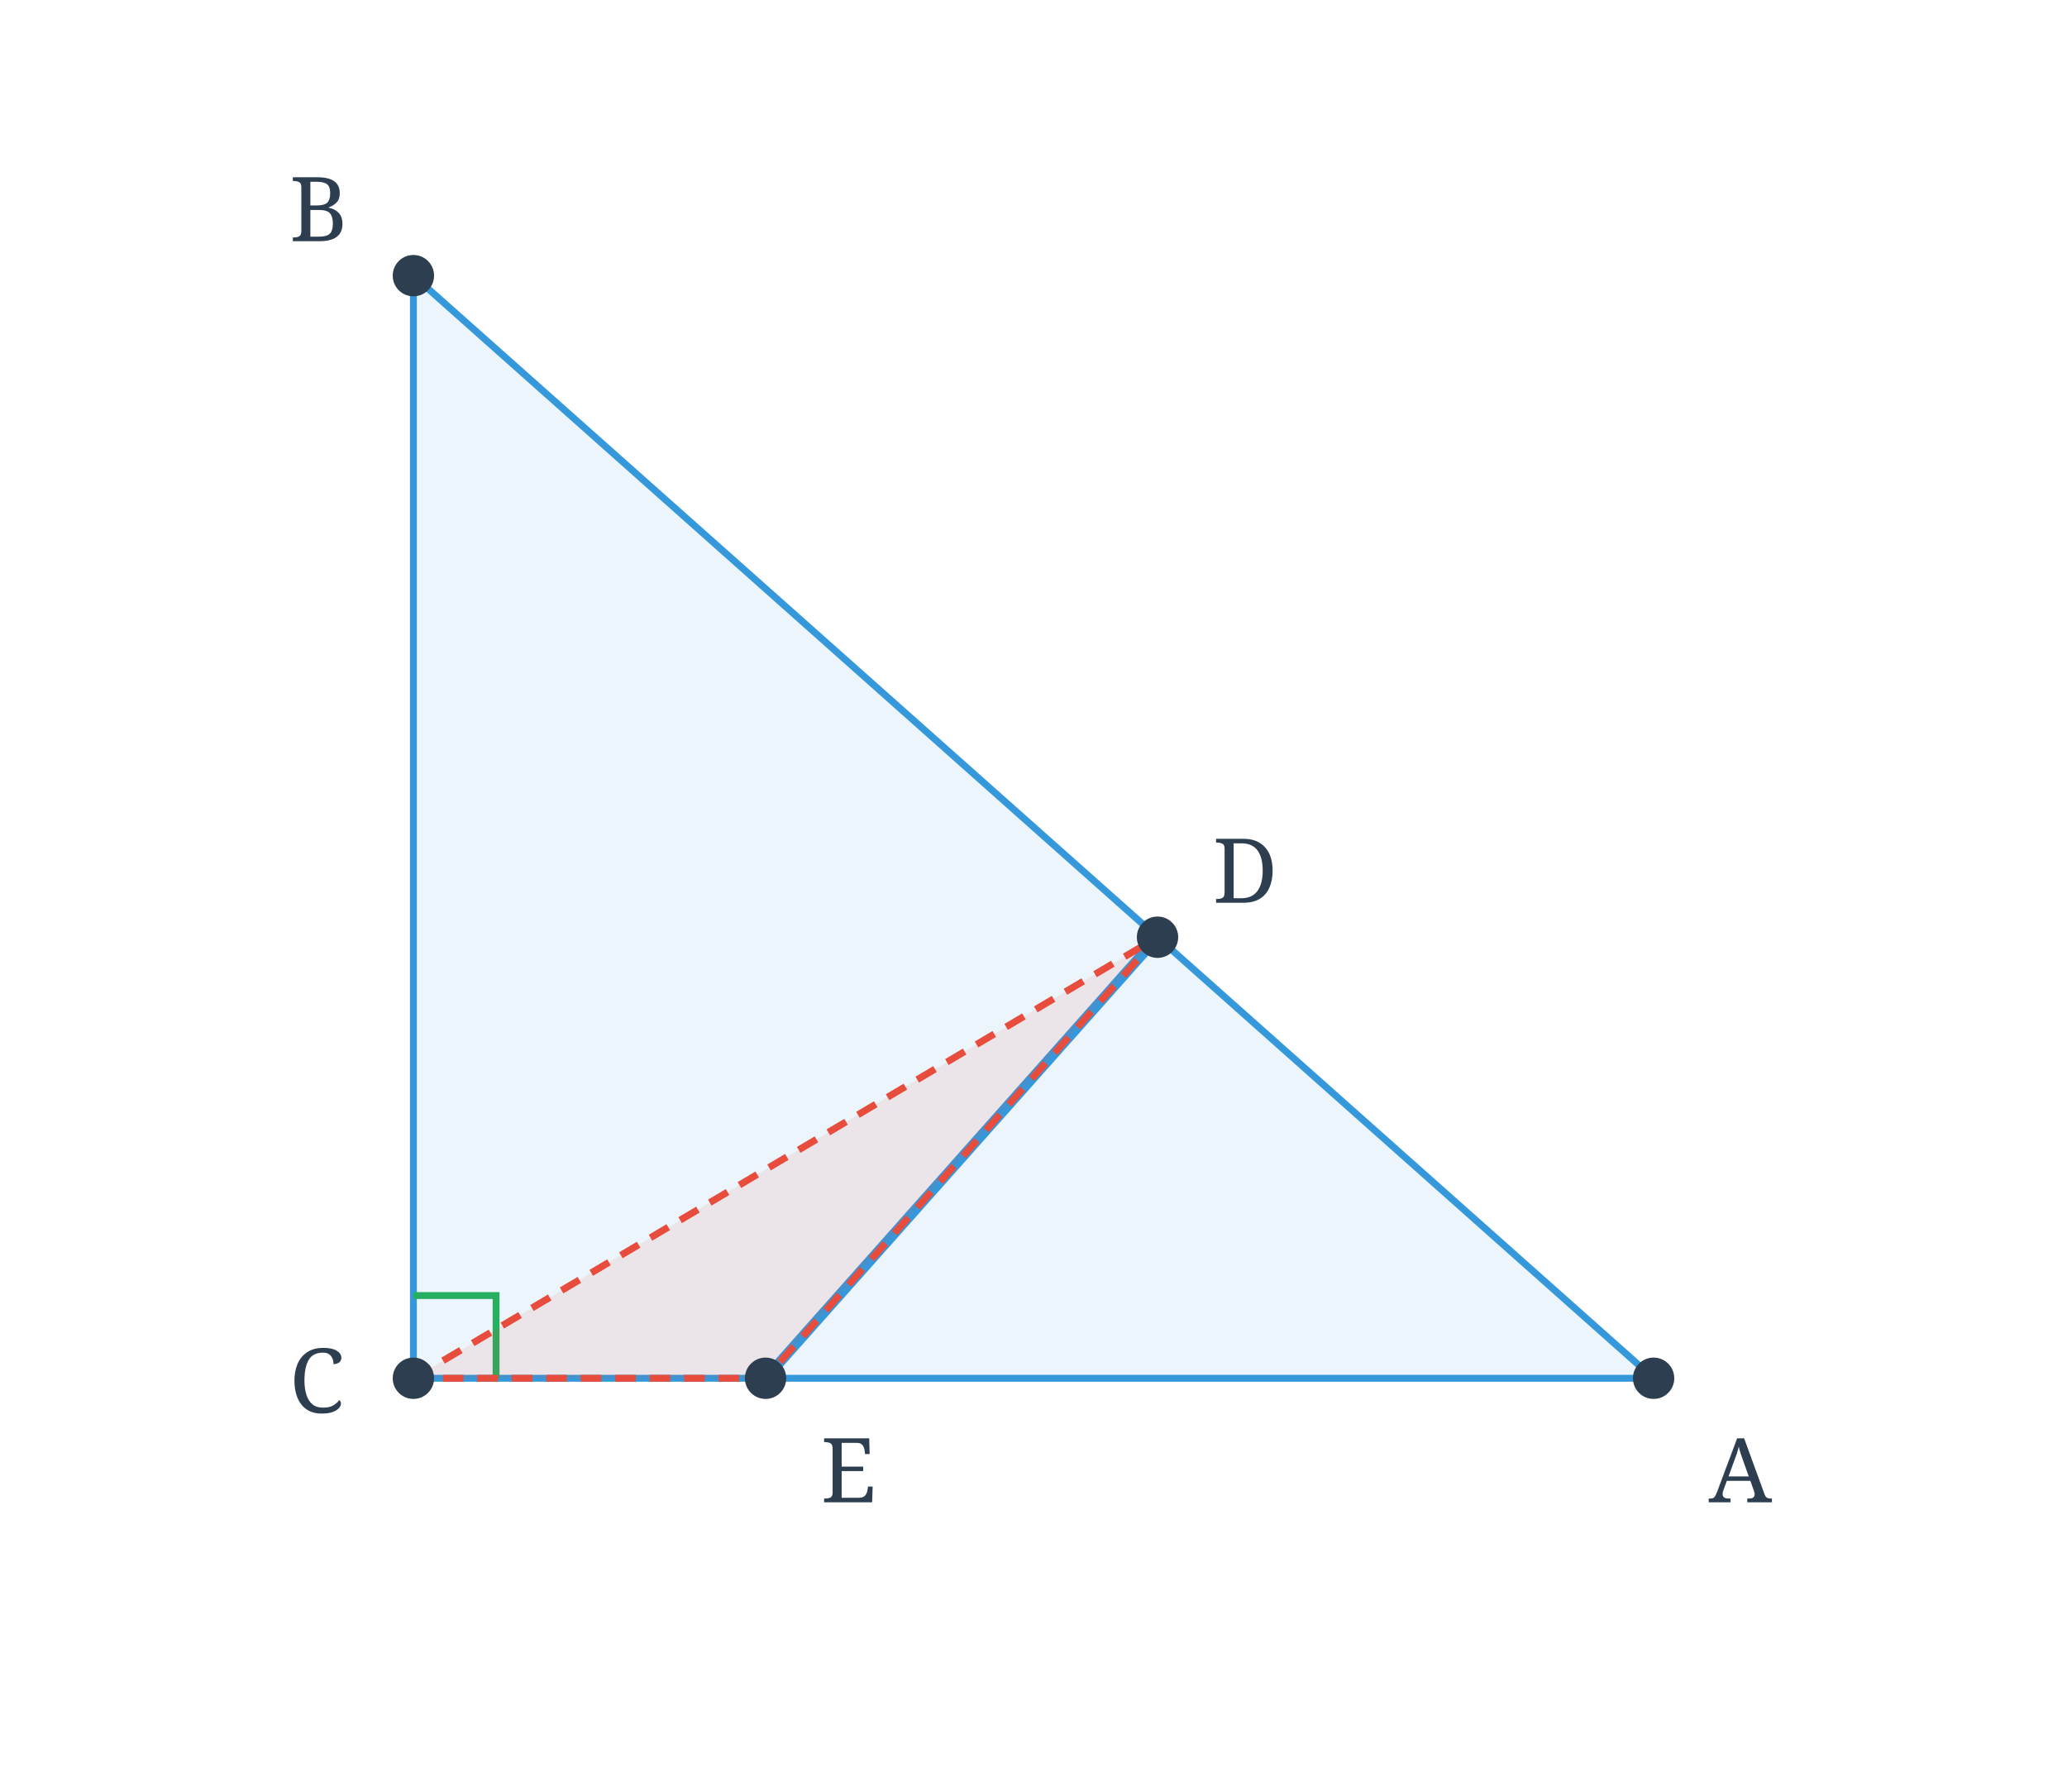
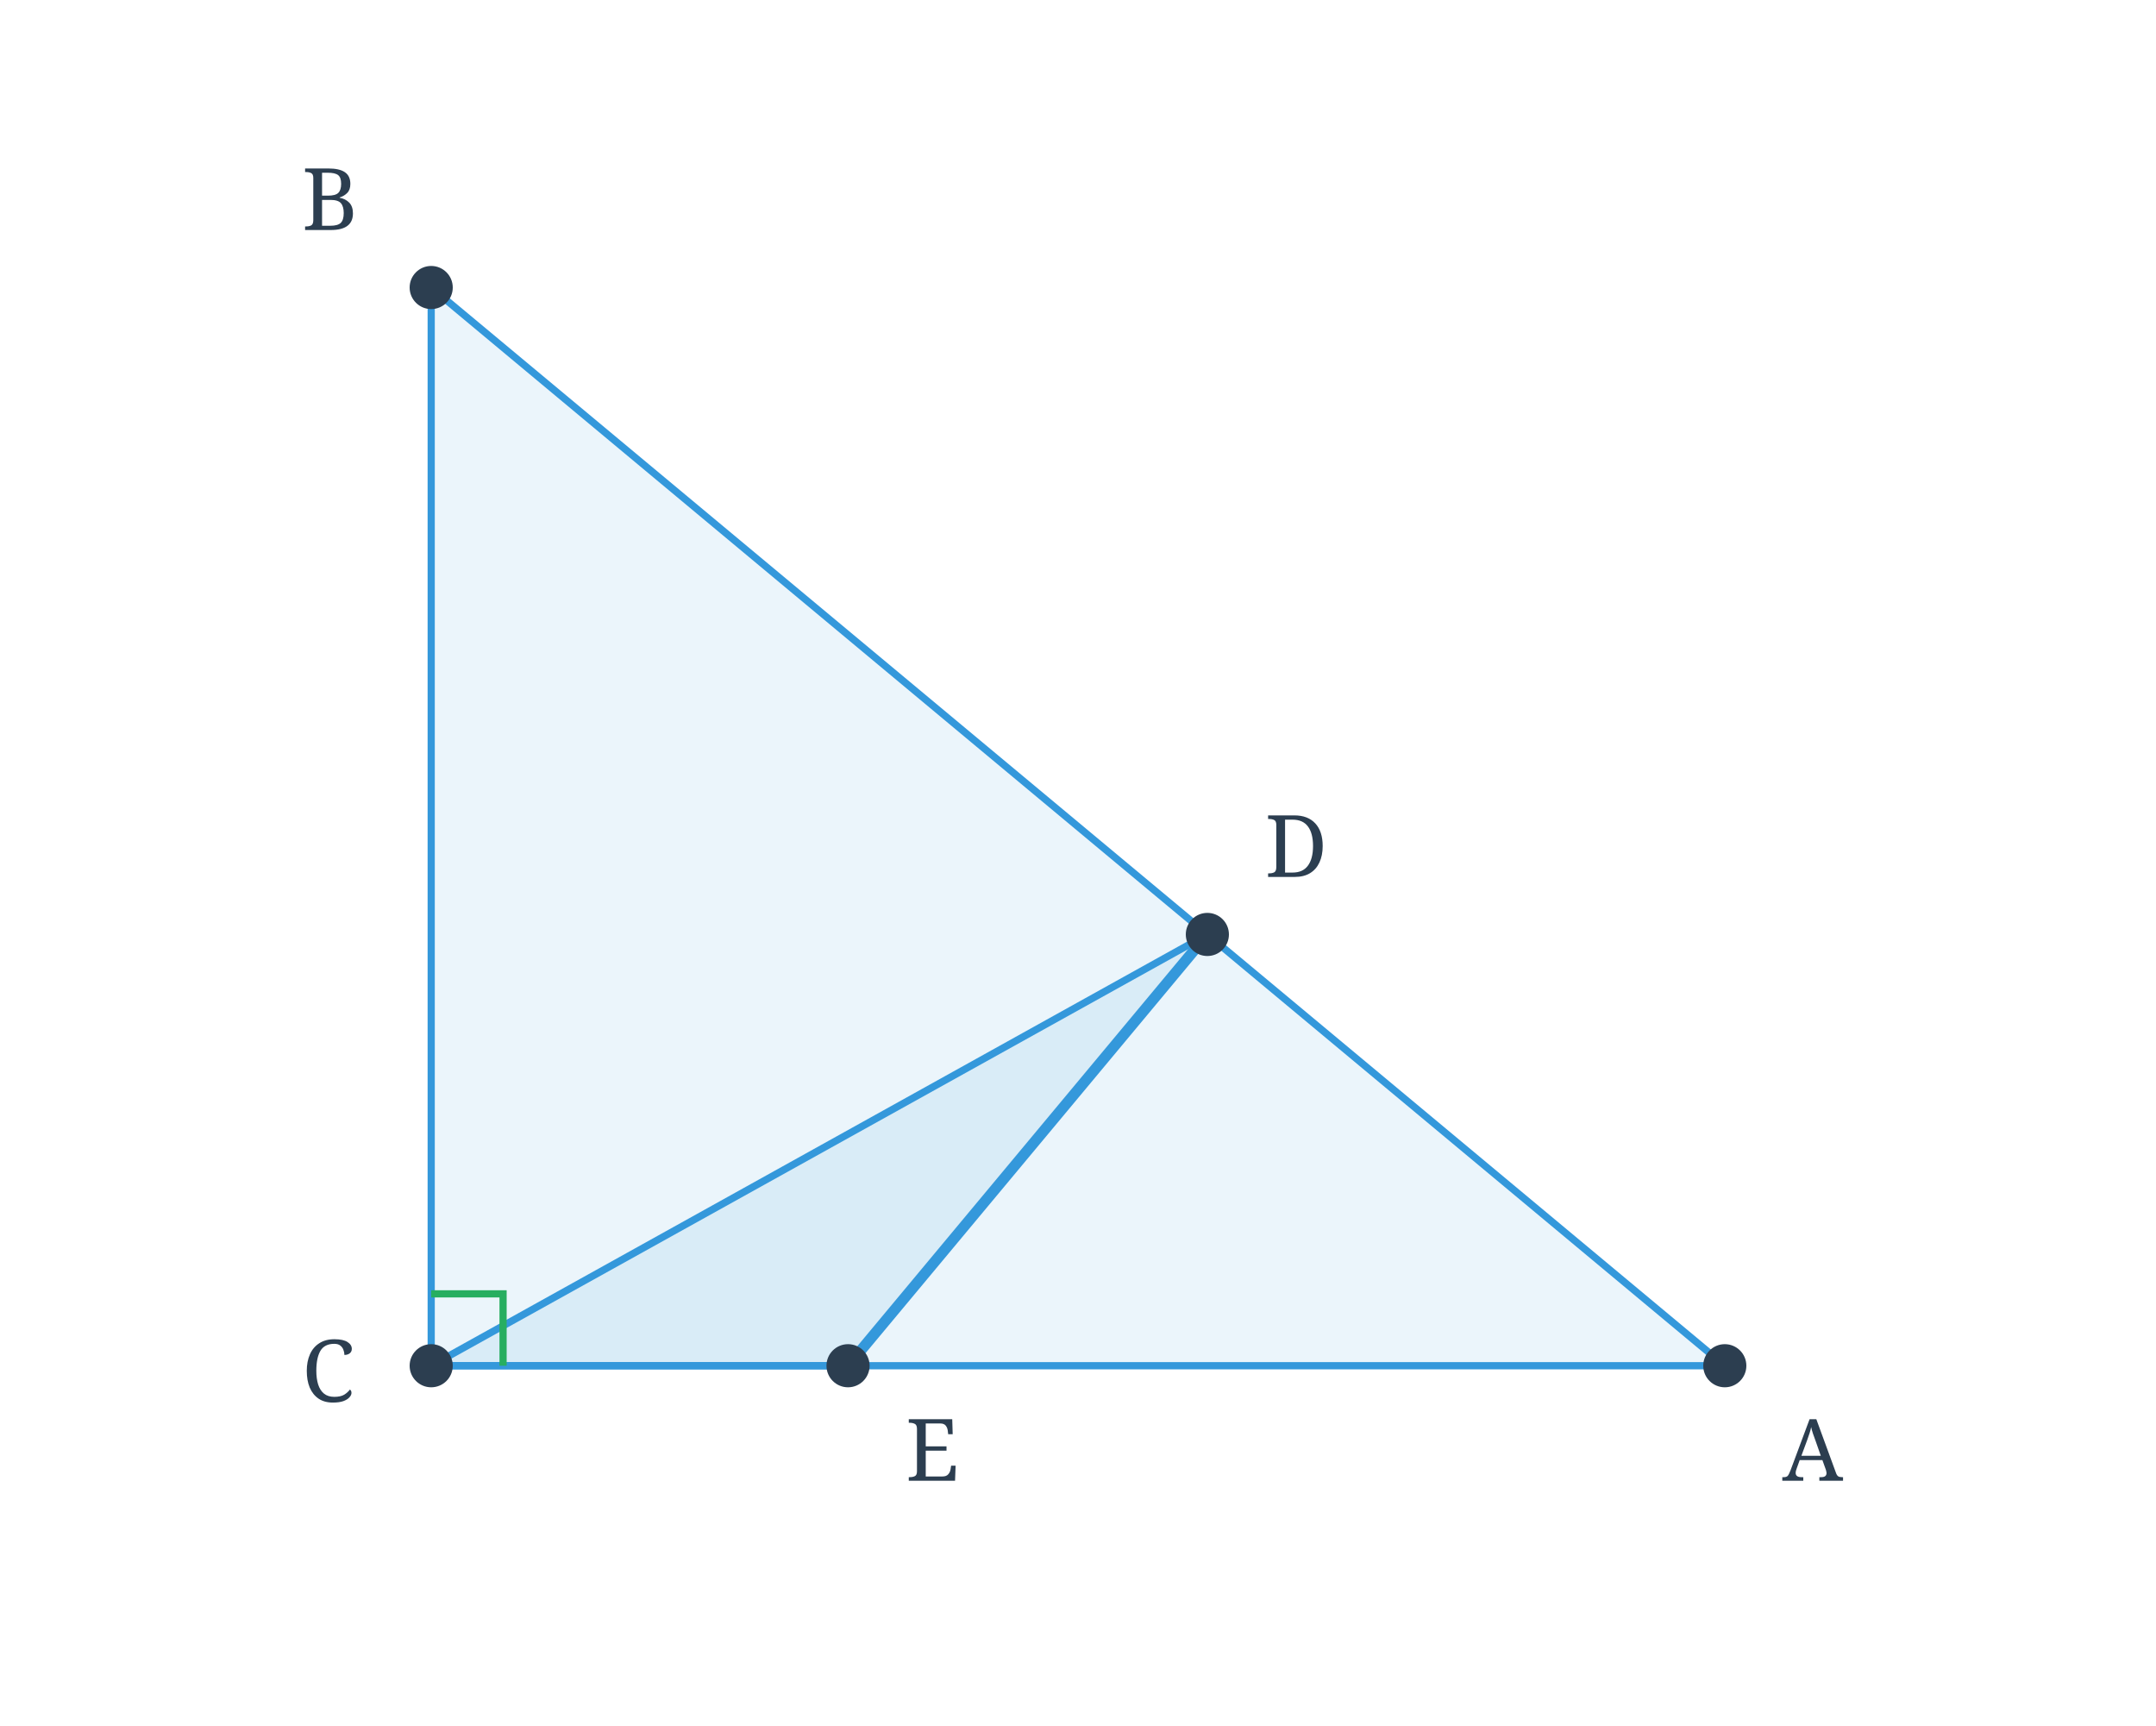
- <svg xmlns="http://www.w3.org/2000/svg" viewBox="0 0 300 260" width="300" height="260">
+ <svg xmlns="http://www.w3.org/2000/svg" viewBox="0 0 300 240" width="300" height="240">
  <style>
-   .axis { stroke: #999; stroke-width: 1; }
-   .curve { stroke: #e74c3c; stroke-width: 2; fill: none; }
-   .line { stroke: #3498db; stroke-width: 1.5; fill: none; }
-   .dash { stroke: #999; stroke-width: 1; stroke-dasharray: 4 3; fill: none; }
-   .pt { fill: #2c3e50; }
-   .label { font-family: serif; font-size: 13px; fill: #2c3e50; }
-   .angle { stroke: #27ae60; stroke-width: 1; fill: rgba(39,174,96,0.1); }
-   .right { stroke: #27ae60; stroke-width: 1; fill: none; }
-   .shade { fill: rgba(52,152,219,0.1); stroke: #3498db; stroke-width: 1; }
-   .sim { fill: rgba(231,76,60,0.08); stroke: #e74c3c; stroke-width: 1; }
-   .circ { stroke: #8e44ad; stroke-width: 1.5; fill: none; }
-   .parallel { stroke: #e67e22; stroke-width: 1.5; fill: none; }
+ .ax{stroke:#bbb;stroke-width:.8;fill:none} .cv{stroke:#e74c3c;stroke-width:2;fill:none}
+ .ln{stroke:#3498db;stroke-width:1.5;fill:none} .dm{stroke:#aaa;stroke-width:.8;stroke-dasharray:4 3;fill:none}
+ .p{fill:#2c3e50} .lb{font:12px serif;fill:#2c3e50} .an{stroke:#27ae60;stroke-width:1;fill:rgba(39,174,96,.12)}
+ .rt{stroke:#27ae60;stroke-width:1;fill:none} .sh{fill:rgba(52,152,219,.1);stroke:#3498db;stroke-width:1}
+ .ci{stroke:#8e44ad;stroke-width:1.5;fill:none} .tn{stroke:#e67e22;stroke-width:1.5;fill:none}
+ .rd{stroke:#e74c3c;stroke-width:1;stroke-dasharray:5 3;fill:none}
</style>
-   <polygon points="240,200 60,40 60,200" class="shade" />
-   <line x1="168.0" y1="136.0" x2="111.111" y2="200" class="line" />
-   <polyline points="72,200 72,188 60,188" class="right" />
-   <polygon points="60,200 168.0,136.0 111.111,200" style="fill:rgba(231,76,60,0.1);stroke:#e74c3c;stroke-width:1;stroke-dasharray:3 2" />
-   <circle cx="240" cy="200" r="3" class="pt" />
-   <text x="248" y="218" class="label">A</text>
-   <circle cx="60" cy="40" r="3" class="pt" />
-   <text x="42" y="35" class="label">B</text>
-   <circle cx="60" cy="200" r="3" class="pt" />
-   <text x="42" y="205" class="label">C</text>
-   <circle cx="168.0" cy="136.0" r="3" class="pt" />
-   <text x="176.0" y="131.0" class="label">D</text>
-   <circle cx="111.111" cy="200" r="3" class="pt" />
-   <text x="119.111" y="218" class="label">E</text>
+   <polygon points="240.0,190.0 60.0,40.0 60.0,190.0" class="sh" />
+   <polygon points="60.0,190.0 168.0,130.0 118.0,190.0" class="sh" />
+   <line x1="168.0" y1="130.0" x2="118.0" y2="190.0" class="ln" />
+   <polyline points="60.0,180.0 70.0,180.0 70.0,190.0" class="rt" />
+   <circle cx="240.0" cy="190.0" r="3" class="p" />
+   <text x="248.0" y="206.0" class="lb">A</text>
+   <circle cx="60.0" cy="40.0" r="3" class="p" />
+   <text x="42.0" y="32.0" class="lb">B</text>
+   <circle cx="60.0" cy="190.0" r="3" class="p" />
+   <text x="42.0" y="195.0" class="lb">C</text>
+   <circle cx="168.0" cy="130.0" r="3" class="p" />
+   <text x="176.0" y="122.0" class="lb">D</text>
+   <circle cx="118.0" cy="190.0" r="3" class="p" />
+   <text x="126.0" y="206.0" class="lb">E</text>
</svg>
